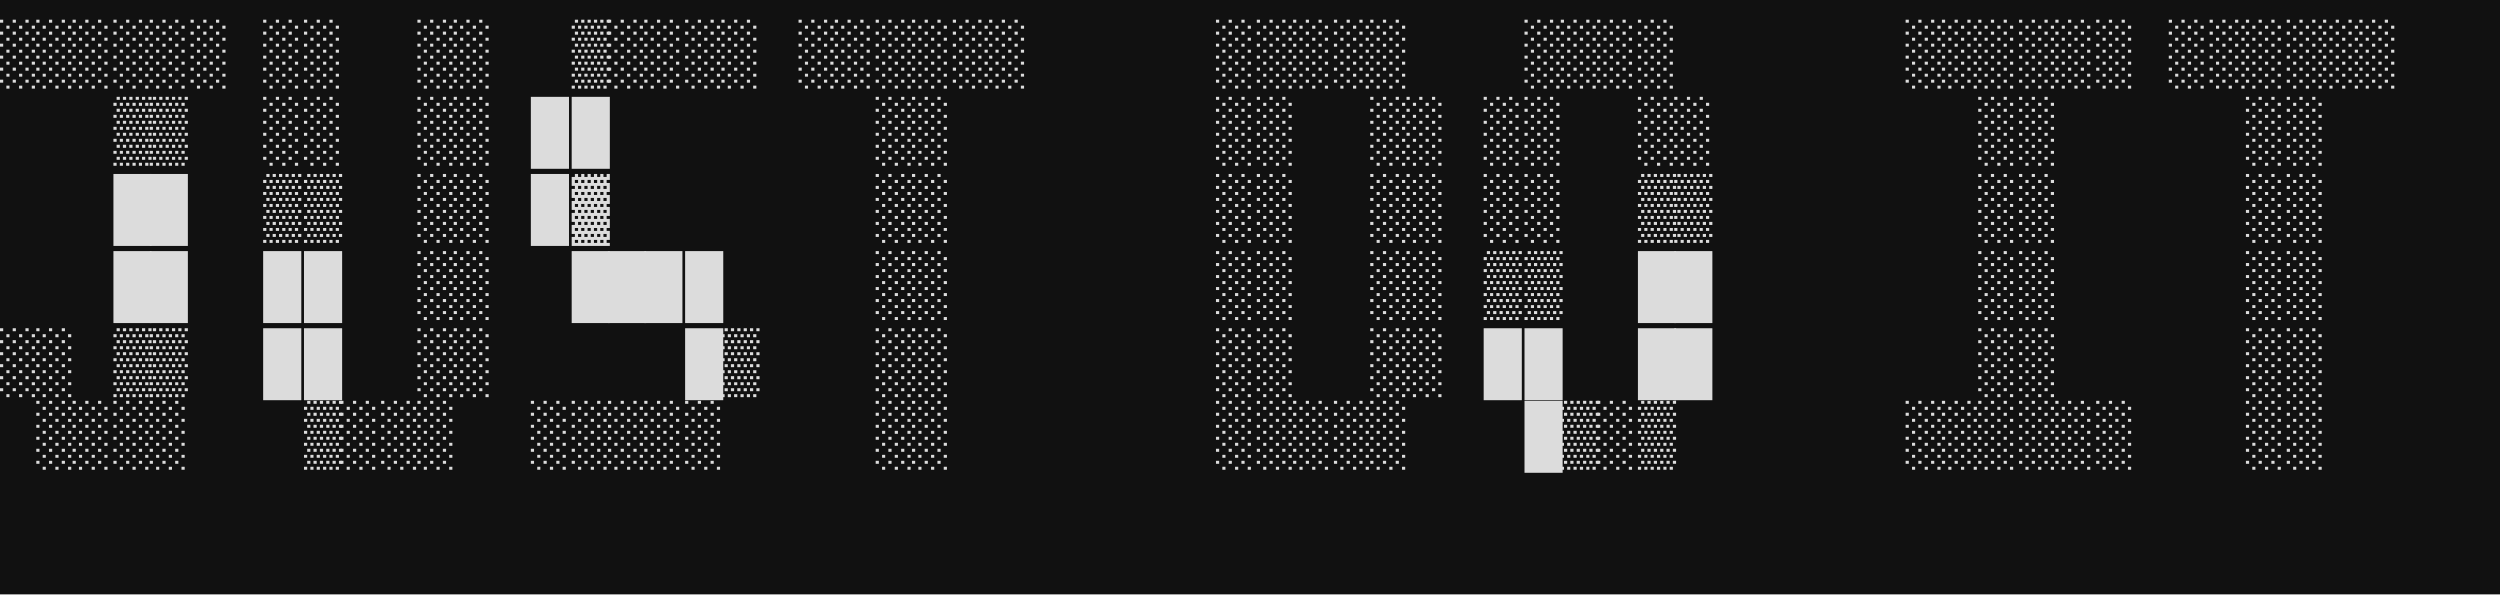
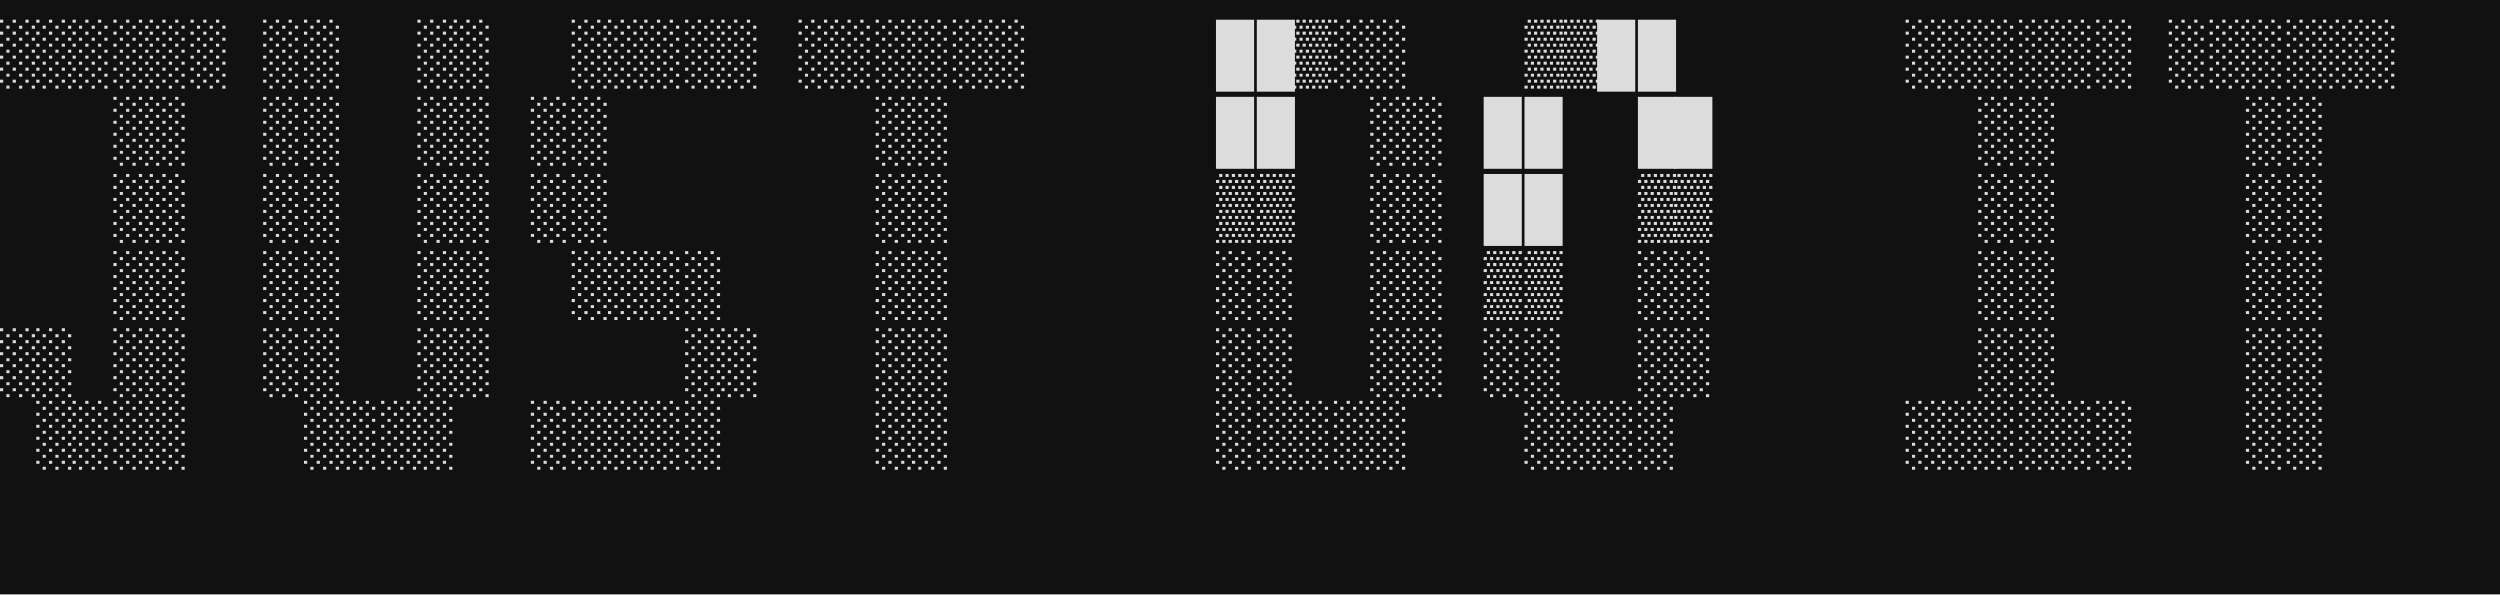
<svg xmlns="http://www.w3.org/2000/svg" width="551" height="131">
  <rect width="551" height="131" fill="#111111" />
  <text x="0" y="16" fill="#dcdcdc" font-size="14" font-family="Courier New, Courier, monospace">░</text>
  <text x="8" y="16" fill="#dcdcdc" font-size="14" font-family="Courier New, Courier, monospace">░</text>
  <text x="16" y="16" fill="#dcdcdc" font-size="14" font-family="Courier New, Courier, monospace">░</text>
  <text x="25" y="16" fill="#dcdcdc" font-size="14" font-family="Courier New, Courier, monospace">░</text>
  <text x="33" y="16" fill="#dcdcdc" font-size="14" font-family="Courier New, Courier, monospace">░</text>
  <text x="42" y="16" fill="#dcdcdc" font-size="14" font-family="Courier New, Courier, monospace">░</text>
  <text x="58" y="16" fill="#dcdcdc" font-size="14" font-family="Courier New, Courier, monospace">░</text>
  <text x="67" y="16" fill="#dcdcdc" font-size="14" font-family="Courier New, Courier, monospace">░</text>
  <text x="92" y="16" fill="#dcdcdc" font-size="14" font-family="Courier New, Courier, monospace">░</text>
  <text x="100" y="16" fill="#dcdcdc" font-size="14" font-family="Courier New, Courier, monospace">░</text>
-   <text x="126" y="16" fill="#dcdcdc" font-size="14" font-family="Courier New, Courier, monospace">▒</text>
+   <text x="126" y="16" fill="#dcdcdc" font-size="14" font-family="Courier New, Courier, monospace">░</text>
  <text x="134" y="16" fill="#dcdcdc" font-size="14" font-family="Courier New, Courier, monospace">░</text>
  <text x="142" y="16" fill="#dcdcdc" font-size="14" font-family="Courier New, Courier, monospace">░</text>
  <text x="151" y="16" fill="#dcdcdc" font-size="14" font-family="Courier New, Courier, monospace">░</text>
  <text x="159" y="16" fill="#dcdcdc" font-size="14" font-family="Courier New, Courier, monospace">░</text>
  <text x="176" y="16" fill="#dcdcdc" font-size="14" font-family="Courier New, Courier, monospace">░</text>
  <text x="184" y="16" fill="#dcdcdc" font-size="14" font-family="Courier New, Courier, monospace">░</text>
  <text x="193" y="16" fill="#dcdcdc" font-size="14" font-family="Courier New, Courier, monospace">░</text>
  <text x="201" y="16" fill="#dcdcdc" font-size="14" font-family="Courier New, Courier, monospace">░</text>
  <text x="210" y="16" fill="#dcdcdc" font-size="14" font-family="Courier New, Courier, monospace">░</text>
  <text x="218" y="16" fill="#dcdcdc" font-size="14" font-family="Courier New, Courier, monospace">░</text>
-   <text x="268" y="16" fill="#dcdcdc" font-size="14" font-family="Courier New, Courier, monospace">░</text>
-   <text x="277" y="16" fill="#dcdcdc" font-size="14" font-family="Courier New, Courier, monospace">░</text>
-   <text x="285" y="16" fill="#dcdcdc" font-size="14" font-family="Courier New, Courier, monospace">░</text>
+   <text x="268" y="16" fill="#dcdcdc" font-size="14" font-family="Courier New, Courier, monospace">█</text>
+   <text x="277" y="16" fill="#dcdcdc" font-size="14" font-family="Courier New, Courier, monospace">█</text>
+   <text x="285" y="16" fill="#dcdcdc" font-size="14" font-family="Courier New, Courier, monospace">▒</text>
  <text x="294" y="16" fill="#dcdcdc" font-size="14" font-family="Courier New, Courier, monospace">░</text>
  <text x="302" y="16" fill="#dcdcdc" font-size="14" font-family="Courier New, Courier, monospace">░</text>
-   <text x="336" y="16" fill="#dcdcdc" font-size="14" font-family="Courier New, Courier, monospace">░</text>
-   <text x="344" y="16" fill="#dcdcdc" font-size="14" font-family="Courier New, Courier, monospace">░</text>
-   <text x="352" y="16" fill="#dcdcdc" font-size="14" font-family="Courier New, Courier, monospace">░</text>
-   <text x="361" y="16" fill="#dcdcdc" font-size="14" font-family="Courier New, Courier, monospace">░</text>
+   <text x="336" y="16" fill="#dcdcdc" font-size="14" font-family="Courier New, Courier, monospace">▒</text>
+   <text x="344" y="16" fill="#dcdcdc" font-size="14" font-family="Courier New, Courier, monospace">▒</text>
+   <text x="352" y="16" fill="#dcdcdc" font-size="14" font-family="Courier New, Courier, monospace">█</text>
+   <text x="361" y="16" fill="#dcdcdc" font-size="14" font-family="Courier New, Courier, monospace">█</text>
  <text x="420" y="16" fill="#dcdcdc" font-size="14" font-family="Courier New, Courier, monospace">░</text>
  <text x="428" y="16" fill="#dcdcdc" font-size="14" font-family="Courier New, Courier, monospace">░</text>
  <text x="436" y="16" fill="#dcdcdc" font-size="14" font-family="Courier New, Courier, monospace">░</text>
  <text x="445" y="16" fill="#dcdcdc" font-size="14" font-family="Courier New, Courier, monospace">░</text>
  <text x="453" y="16" fill="#dcdcdc" font-size="14" font-family="Courier New, Courier, monospace">░</text>
  <text x="462" y="16" fill="#dcdcdc" font-size="14" font-family="Courier New, Courier, monospace">░</text>
  <text x="478" y="16" fill="#dcdcdc" font-size="14" font-family="Courier New, Courier, monospace">░</text>
  <text x="487" y="16" fill="#dcdcdc" font-size="14" font-family="Courier New, Courier, monospace">░</text>
  <text x="495" y="16" fill="#dcdcdc" font-size="14" font-family="Courier New, Courier, monospace">░</text>
  <text x="504" y="16" fill="#dcdcdc" font-size="14" font-family="Courier New, Courier, monospace">░</text>
  <text x="512" y="16" fill="#dcdcdc" font-size="14" font-family="Courier New, Courier, monospace">░</text>
  <text x="520" y="16" fill="#dcdcdc" font-size="14" font-family="Courier New, Courier, monospace">░</text>
-   <text x="25" y="33" fill="#dcdcdc" font-size="14" font-family="Courier New, Courier, monospace">▒</text>
-   <text x="33" y="33" fill="#dcdcdc" font-size="14" font-family="Courier New, Courier, monospace">▒</text>
+   <text x="25" y="33" fill="#dcdcdc" font-size="14" font-family="Courier New, Courier, monospace">░</text>
+   <text x="33" y="33" fill="#dcdcdc" font-size="14" font-family="Courier New, Courier, monospace">░</text>
  <text x="58" y="33" fill="#dcdcdc" font-size="14" font-family="Courier New, Courier, monospace">░</text>
  <text x="67" y="33" fill="#dcdcdc" font-size="14" font-family="Courier New, Courier, monospace">░</text>
  <text x="92" y="33" fill="#dcdcdc" font-size="14" font-family="Courier New, Courier, monospace">░</text>
  <text x="100" y="33" fill="#dcdcdc" font-size="14" font-family="Courier New, Courier, monospace">░</text>
-   <text x="117" y="33" fill="#dcdcdc" font-size="14" font-family="Courier New, Courier, monospace">█</text>
-   <text x="126" y="33" fill="#dcdcdc" font-size="14" font-family="Courier New, Courier, monospace">█</text>
+   <text x="117" y="33" fill="#dcdcdc" font-size="14" font-family="Courier New, Courier, monospace">░</text>
+   <text x="126" y="33" fill="#dcdcdc" font-size="14" font-family="Courier New, Courier, monospace">░</text>
  <text x="193" y="33" fill="#dcdcdc" font-size="14" font-family="Courier New, Courier, monospace">░</text>
  <text x="201" y="33" fill="#dcdcdc" font-size="14" font-family="Courier New, Courier, monospace">░</text>
-   <text x="268" y="33" fill="#dcdcdc" font-size="14" font-family="Courier New, Courier, monospace">░</text>
-   <text x="277" y="33" fill="#dcdcdc" font-size="14" font-family="Courier New, Courier, monospace">░</text>
+   <text x="268" y="33" fill="#dcdcdc" font-size="14" font-family="Courier New, Courier, monospace">█</text>
+   <text x="277" y="33" fill="#dcdcdc" font-size="14" font-family="Courier New, Courier, monospace">█</text>
  <text x="302" y="33" fill="#dcdcdc" font-size="14" font-family="Courier New, Courier, monospace">░</text>
  <text x="310" y="33" fill="#dcdcdc" font-size="14" font-family="Courier New, Courier, monospace">░</text>
-   <text x="327" y="33" fill="#dcdcdc" font-size="14" font-family="Courier New, Courier, monospace">░</text>
-   <text x="336" y="33" fill="#dcdcdc" font-size="14" font-family="Courier New, Courier, monospace">░</text>
-   <text x="361" y="33" fill="#dcdcdc" font-size="14" font-family="Courier New, Courier, monospace">░</text>
-   <text x="369" y="33" fill="#dcdcdc" font-size="14" font-family="Courier New, Courier, monospace">░</text>
+   <text x="327" y="33" fill="#dcdcdc" font-size="14" font-family="Courier New, Courier, monospace">█</text>
+   <text x="336" y="33" fill="#dcdcdc" font-size="14" font-family="Courier New, Courier, monospace">█</text>
+   <text x="361" y="33" fill="#dcdcdc" font-size="14" font-family="Courier New, Courier, monospace">█</text>
+   <text x="369" y="33" fill="#dcdcdc" font-size="14" font-family="Courier New, Courier, monospace">█</text>
  <text x="436" y="33" fill="#dcdcdc" font-size="14" font-family="Courier New, Courier, monospace">░</text>
  <text x="445" y="33" fill="#dcdcdc" font-size="14" font-family="Courier New, Courier, monospace">░</text>
  <text x="495" y="33" fill="#dcdcdc" font-size="14" font-family="Courier New, Courier, monospace">░</text>
  <text x="504" y="33" fill="#dcdcdc" font-size="14" font-family="Courier New, Courier, monospace">░</text>
-   <text x="25" y="50" fill="#dcdcdc" font-size="14" font-family="Courier New, Courier, monospace">█</text>
-   <text x="33" y="50" fill="#dcdcdc" font-size="14" font-family="Courier New, Courier, monospace">█</text>
-   <text x="58" y="50" fill="#dcdcdc" font-size="14" font-family="Courier New, Courier, monospace">▒</text>
-   <text x="67" y="50" fill="#dcdcdc" font-size="14" font-family="Courier New, Courier, monospace">▒</text>
+   <text x="25" y="50" fill="#dcdcdc" font-size="14" font-family="Courier New, Courier, monospace">░</text>
+   <text x="33" y="50" fill="#dcdcdc" font-size="14" font-family="Courier New, Courier, monospace">░</text>
+   <text x="58" y="50" fill="#dcdcdc" font-size="14" font-family="Courier New, Courier, monospace">░</text>
+   <text x="67" y="50" fill="#dcdcdc" font-size="14" font-family="Courier New, Courier, monospace">░</text>
  <text x="92" y="50" fill="#dcdcdc" font-size="14" font-family="Courier New, Courier, monospace">░</text>
  <text x="100" y="50" fill="#dcdcdc" font-size="14" font-family="Courier New, Courier, monospace">░</text>
-   <text x="117" y="50" fill="#dcdcdc" font-size="14" font-family="Courier New, Courier, monospace">█</text>
-   <text x="126" y="50" fill="#dcdcdc" font-size="14" font-family="Courier New, Courier, monospace">▓</text>
+   <text x="117" y="50" fill="#dcdcdc" font-size="14" font-family="Courier New, Courier, monospace">░</text>
+   <text x="126" y="50" fill="#dcdcdc" font-size="14" font-family="Courier New, Courier, monospace">░</text>
  <text x="193" y="50" fill="#dcdcdc" font-size="14" font-family="Courier New, Courier, monospace">░</text>
  <text x="201" y="50" fill="#dcdcdc" font-size="14" font-family="Courier New, Courier, monospace">░</text>
-   <text x="268" y="50" fill="#dcdcdc" font-size="14" font-family="Courier New, Courier, monospace">░</text>
-   <text x="277" y="50" fill="#dcdcdc" font-size="14" font-family="Courier New, Courier, monospace">░</text>
+   <text x="268" y="50" fill="#dcdcdc" font-size="14" font-family="Courier New, Courier, monospace">▒</text>
+   <text x="277" y="50" fill="#dcdcdc" font-size="14" font-family="Courier New, Courier, monospace">▒</text>
  <text x="302" y="50" fill="#dcdcdc" font-size="14" font-family="Courier New, Courier, monospace">░</text>
  <text x="310" y="50" fill="#dcdcdc" font-size="14" font-family="Courier New, Courier, monospace">░</text>
-   <text x="327" y="50" fill="#dcdcdc" font-size="14" font-family="Courier New, Courier, monospace">░</text>
-   <text x="336" y="50" fill="#dcdcdc" font-size="14" font-family="Courier New, Courier, monospace">░</text>
+   <text x="327" y="50" fill="#dcdcdc" font-size="14" font-family="Courier New, Courier, monospace">█</text>
+   <text x="336" y="50" fill="#dcdcdc" font-size="14" font-family="Courier New, Courier, monospace">█</text>
  <text x="361" y="50" fill="#dcdcdc" font-size="14" font-family="Courier New, Courier, monospace">▒</text>
  <text x="369" y="50" fill="#dcdcdc" font-size="14" font-family="Courier New, Courier, monospace">▒</text>
  <text x="436" y="50" fill="#dcdcdc" font-size="14" font-family="Courier New, Courier, monospace">░</text>
  <text x="445" y="50" fill="#dcdcdc" font-size="14" font-family="Courier New, Courier, monospace">░</text>
  <text x="495" y="50" fill="#dcdcdc" font-size="14" font-family="Courier New, Courier, monospace">░</text>
  <text x="504" y="50" fill="#dcdcdc" font-size="14" font-family="Courier New, Courier, monospace">░</text>
-   <text x="25" y="67" fill="#dcdcdc" font-size="14" font-family="Courier New, Courier, monospace">█</text>
-   <text x="33" y="67" fill="#dcdcdc" font-size="14" font-family="Courier New, Courier, monospace">█</text>
-   <text x="58" y="67" fill="#dcdcdc" font-size="14" font-family="Courier New, Courier, monospace">█</text>
-   <text x="67" y="67" fill="#dcdcdc" font-size="14" font-family="Courier New, Courier, monospace">█</text>
+   <text x="25" y="67" fill="#dcdcdc" font-size="14" font-family="Courier New, Courier, monospace">░</text>
+   <text x="33" y="67" fill="#dcdcdc" font-size="14" font-family="Courier New, Courier, monospace">░</text>
+   <text x="58" y="67" fill="#dcdcdc" font-size="14" font-family="Courier New, Courier, monospace">░</text>
+   <text x="67" y="67" fill="#dcdcdc" font-size="14" font-family="Courier New, Courier, monospace">░</text>
  <text x="92" y="67" fill="#dcdcdc" font-size="14" font-family="Courier New, Courier, monospace">░</text>
  <text x="100" y="67" fill="#dcdcdc" font-size="14" font-family="Courier New, Courier, monospace">░</text>
-   <text x="126" y="67" fill="#dcdcdc" font-size="14" font-family="Courier New, Courier, monospace">█</text>
-   <text x="134" y="67" fill="#dcdcdc" font-size="14" font-family="Courier New, Courier, monospace">█</text>
-   <text x="142" y="67" fill="#dcdcdc" font-size="14" font-family="Courier New, Courier, monospace">█</text>
-   <text x="151" y="67" fill="#dcdcdc" font-size="14" font-family="Courier New, Courier, monospace">█</text>
+   <text x="126" y="67" fill="#dcdcdc" font-size="14" font-family="Courier New, Courier, monospace">░</text>
+   <text x="134" y="67" fill="#dcdcdc" font-size="14" font-family="Courier New, Courier, monospace">░</text>
+   <text x="142" y="67" fill="#dcdcdc" font-size="14" font-family="Courier New, Courier, monospace">░</text>
+   <text x="151" y="67" fill="#dcdcdc" font-size="14" font-family="Courier New, Courier, monospace">░</text>
  <text x="193" y="67" fill="#dcdcdc" font-size="14" font-family="Courier New, Courier, monospace">░</text>
  <text x="201" y="67" fill="#dcdcdc" font-size="14" font-family="Courier New, Courier, monospace">░</text>
  <text x="268" y="67" fill="#dcdcdc" font-size="14" font-family="Courier New, Courier, monospace">░</text>
  <text x="277" y="67" fill="#dcdcdc" font-size="14" font-family="Courier New, Courier, monospace">░</text>
  <text x="302" y="67" fill="#dcdcdc" font-size="14" font-family="Courier New, Courier, monospace">░</text>
  <text x="310" y="67" fill="#dcdcdc" font-size="14" font-family="Courier New, Courier, monospace">░</text>
  <text x="327" y="67" fill="#dcdcdc" font-size="14" font-family="Courier New, Courier, monospace">▒</text>
  <text x="336" y="67" fill="#dcdcdc" font-size="14" font-family="Courier New, Courier, monospace">▒</text>
-   <text x="361" y="67" fill="#dcdcdc" font-size="14" font-family="Courier New, Courier, monospace">█</text>
-   <text x="369" y="67" fill="#dcdcdc" font-size="14" font-family="Courier New, Courier, monospace">█</text>
+   <text x="361" y="67" fill="#dcdcdc" font-size="14" font-family="Courier New, Courier, monospace">░</text>
+   <text x="369" y="67" fill="#dcdcdc" font-size="14" font-family="Courier New, Courier, monospace">░</text>
  <text x="436" y="67" fill="#dcdcdc" font-size="14" font-family="Courier New, Courier, monospace">░</text>
  <text x="445" y="67" fill="#dcdcdc" font-size="14" font-family="Courier New, Courier, monospace">░</text>
  <text x="495" y="67" fill="#dcdcdc" font-size="14" font-family="Courier New, Courier, monospace">░</text>
  <text x="504" y="67" fill="#dcdcdc" font-size="14" font-family="Courier New, Courier, monospace">░</text>
  <text x="0" y="84" fill="#dcdcdc" font-size="14" font-family="Courier New, Courier, monospace">░</text>
  <text x="8" y="84" fill="#dcdcdc" font-size="14" font-family="Courier New, Courier, monospace">░</text>
-   <text x="25" y="84" fill="#dcdcdc" font-size="14" font-family="Courier New, Courier, monospace">▒</text>
-   <text x="33" y="84" fill="#dcdcdc" font-size="14" font-family="Courier New, Courier, monospace">▒</text>
-   <text x="58" y="84" fill="#dcdcdc" font-size="14" font-family="Courier New, Courier, monospace">█</text>
-   <text x="67" y="84" fill="#dcdcdc" font-size="14" font-family="Courier New, Courier, monospace">█</text>
+   <text x="25" y="84" fill="#dcdcdc" font-size="14" font-family="Courier New, Courier, monospace">░</text>
+   <text x="33" y="84" fill="#dcdcdc" font-size="14" font-family="Courier New, Courier, monospace">░</text>
+   <text x="58" y="84" fill="#dcdcdc" font-size="14" font-family="Courier New, Courier, monospace">░</text>
+   <text x="67" y="84" fill="#dcdcdc" font-size="14" font-family="Courier New, Courier, monospace">░</text>
  <text x="92" y="84" fill="#dcdcdc" font-size="14" font-family="Courier New, Courier, monospace">░</text>
  <text x="100" y="84" fill="#dcdcdc" font-size="14" font-family="Courier New, Courier, monospace">░</text>
-   <text x="151" y="84" fill="#dcdcdc" font-size="14" font-family="Courier New, Courier, monospace">█</text>
-   <text x="159" y="84" fill="#dcdcdc" font-size="14" font-family="Courier New, Courier, monospace">▒</text>
+   <text x="151" y="84" fill="#dcdcdc" font-size="14" font-family="Courier New, Courier, monospace">░</text>
+   <text x="159" y="84" fill="#dcdcdc" font-size="14" font-family="Courier New, Courier, monospace">░</text>
  <text x="193" y="84" fill="#dcdcdc" font-size="14" font-family="Courier New, Courier, monospace">░</text>
  <text x="201" y="84" fill="#dcdcdc" font-size="14" font-family="Courier New, Courier, monospace">░</text>
  <text x="268" y="84" fill="#dcdcdc" font-size="14" font-family="Courier New, Courier, monospace">░</text>
  <text x="277" y="84" fill="#dcdcdc" font-size="14" font-family="Courier New, Courier, monospace">░</text>
  <text x="302" y="84" fill="#dcdcdc" font-size="14" font-family="Courier New, Courier, monospace">░</text>
  <text x="310" y="84" fill="#dcdcdc" font-size="14" font-family="Courier New, Courier, monospace">░</text>
-   <text x="327" y="84" fill="#dcdcdc" font-size="14" font-family="Courier New, Courier, monospace">█</text>
-   <text x="336" y="84" fill="#dcdcdc" font-size="14" font-family="Courier New, Courier, monospace">█</text>
-   <text x="361" y="84" fill="#dcdcdc" font-size="14" font-family="Courier New, Courier, monospace">█</text>
-   <text x="369" y="84" fill="#dcdcdc" font-size="14" font-family="Courier New, Courier, monospace">█</text>
+   <text x="327" y="84" fill="#dcdcdc" font-size="14" font-family="Courier New, Courier, monospace">░</text>
+   <text x="336" y="84" fill="#dcdcdc" font-size="14" font-family="Courier New, Courier, monospace">░</text>
+   <text x="361" y="84" fill="#dcdcdc" font-size="14" font-family="Courier New, Courier, monospace">░</text>
+   <text x="369" y="84" fill="#dcdcdc" font-size="14" font-family="Courier New, Courier, monospace">░</text>
  <text x="436" y="84" fill="#dcdcdc" font-size="14" font-family="Courier New, Courier, monospace">░</text>
  <text x="445" y="84" fill="#dcdcdc" font-size="14" font-family="Courier New, Courier, monospace">░</text>
  <text x="495" y="84" fill="#dcdcdc" font-size="14" font-family="Courier New, Courier, monospace">░</text>
  <text x="504" y="84" fill="#dcdcdc" font-size="14" font-family="Courier New, Courier, monospace">░</text>
  <text x="8" y="100" fill="#dcdcdc" font-size="14" font-family="Courier New, Courier, monospace">░</text>
  <text x="16" y="100" fill="#dcdcdc" font-size="14" font-family="Courier New, Courier, monospace">░</text>
  <text x="25" y="100" fill="#dcdcdc" font-size="14" font-family="Courier New, Courier, monospace">░</text>
  <text x="33" y="100" fill="#dcdcdc" font-size="14" font-family="Courier New, Courier, monospace">░</text>
-   <text x="67" y="100" fill="#dcdcdc" font-size="14" font-family="Courier New, Courier, monospace">▒</text>
+   <text x="67" y="100" fill="#dcdcdc" font-size="14" font-family="Courier New, Courier, monospace">░</text>
  <text x="75" y="100" fill="#dcdcdc" font-size="14" font-family="Courier New, Courier, monospace">░</text>
  <text x="84" y="100" fill="#dcdcdc" font-size="14" font-family="Courier New, Courier, monospace">░</text>
  <text x="92" y="100" fill="#dcdcdc" font-size="14" font-family="Courier New, Courier, monospace">░</text>
  <text x="117" y="100" fill="#dcdcdc" font-size="14" font-family="Courier New, Courier, monospace">░</text>
  <text x="126" y="100" fill="#dcdcdc" font-size="14" font-family="Courier New, Courier, monospace">░</text>
  <text x="134" y="100" fill="#dcdcdc" font-size="14" font-family="Courier New, Courier, monospace">░</text>
  <text x="142" y="100" fill="#dcdcdc" font-size="14" font-family="Courier New, Courier, monospace">░</text>
  <text x="151" y="100" fill="#dcdcdc" font-size="14" font-family="Courier New, Courier, monospace">░</text>
  <text x="193" y="100" fill="#dcdcdc" font-size="14" font-family="Courier New, Courier, monospace">░</text>
  <text x="201" y="100" fill="#dcdcdc" font-size="14" font-family="Courier New, Courier, monospace">░</text>
  <text x="268" y="100" fill="#dcdcdc" font-size="14" font-family="Courier New, Courier, monospace">░</text>
  <text x="277" y="100" fill="#dcdcdc" font-size="14" font-family="Courier New, Courier, monospace">░</text>
  <text x="285" y="100" fill="#dcdcdc" font-size="14" font-family="Courier New, Courier, monospace">░</text>
  <text x="294" y="100" fill="#dcdcdc" font-size="14" font-family="Courier New, Courier, monospace">░</text>
  <text x="302" y="100" fill="#dcdcdc" font-size="14" font-family="Courier New, Courier, monospace">░</text>
-   <text x="336" y="100" fill="#dcdcdc" font-size="14" font-family="Courier New, Courier, monospace">█</text>
-   <text x="344" y="100" fill="#dcdcdc" font-size="14" font-family="Courier New, Courier, monospace">▒</text>
+   <text x="336" y="100" fill="#dcdcdc" font-size="14" font-family="Courier New, Courier, monospace">░</text>
+   <text x="344" y="100" fill="#dcdcdc" font-size="14" font-family="Courier New, Courier, monospace">░</text>
  <text x="352" y="100" fill="#dcdcdc" font-size="14" font-family="Courier New, Courier, monospace">░</text>
-   <text x="361" y="100" fill="#dcdcdc" font-size="14" font-family="Courier New, Courier, monospace">▒</text>
+   <text x="361" y="100" fill="#dcdcdc" font-size="14" font-family="Courier New, Courier, monospace">░</text>
  <text x="420" y="100" fill="#dcdcdc" font-size="14" font-family="Courier New, Courier, monospace">░</text>
  <text x="428" y="100" fill="#dcdcdc" font-size="14" font-family="Courier New, Courier, monospace">░</text>
  <text x="436" y="100" fill="#dcdcdc" font-size="14" font-family="Courier New, Courier, monospace">░</text>
  <text x="445" y="100" fill="#dcdcdc" font-size="14" font-family="Courier New, Courier, monospace">░</text>
  <text x="453" y="100" fill="#dcdcdc" font-size="14" font-family="Courier New, Courier, monospace">░</text>
  <text x="462" y="100" fill="#dcdcdc" font-size="14" font-family="Courier New, Courier, monospace">░</text>
  <text x="495" y="100" fill="#dcdcdc" font-size="14" font-family="Courier New, Courier, monospace">░</text>
  <text x="504" y="100" fill="#dcdcdc" font-size="14" font-family="Courier New, Courier, monospace">░</text>
</svg>
